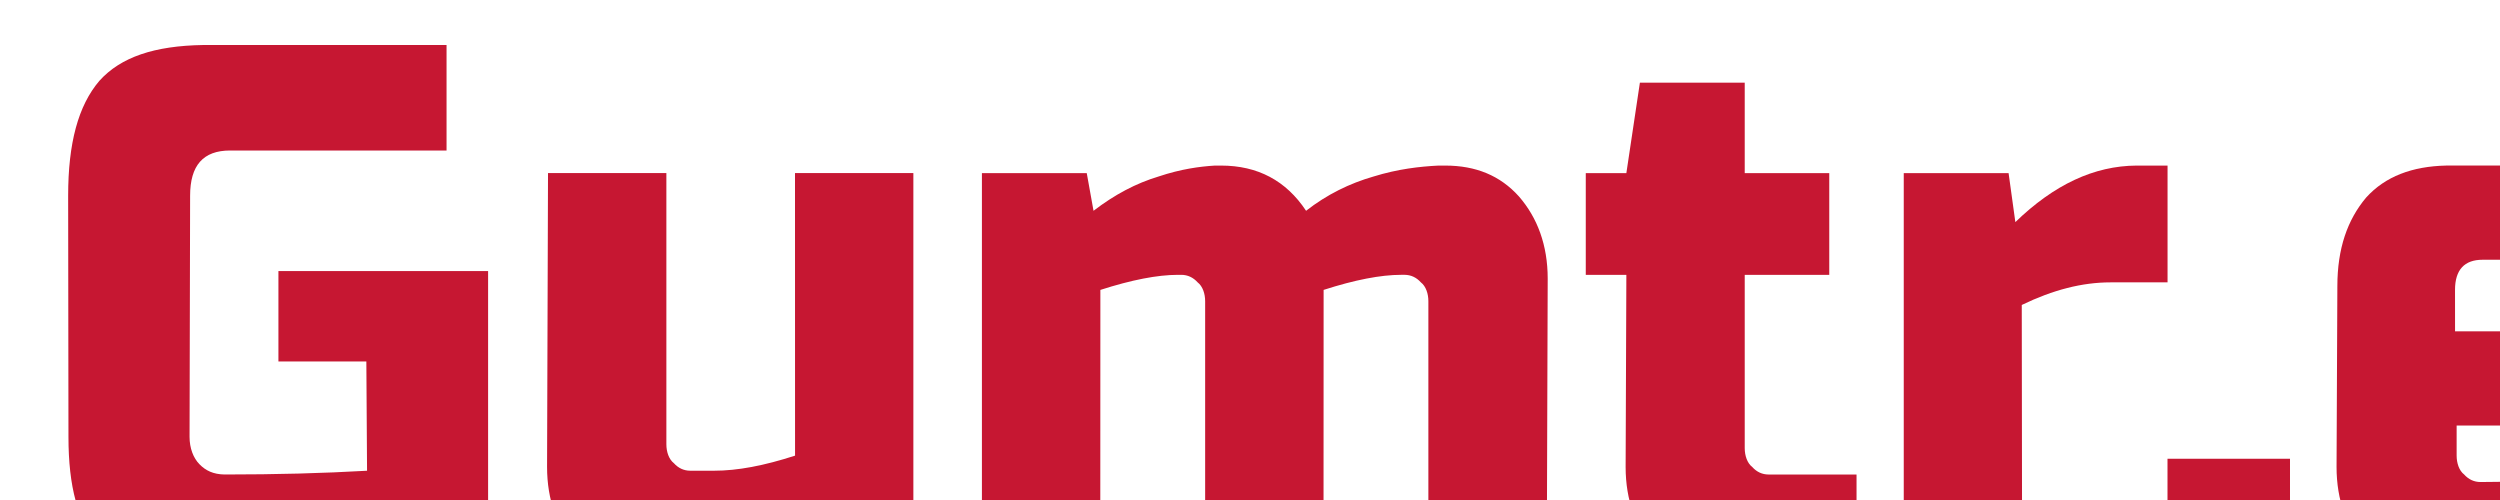
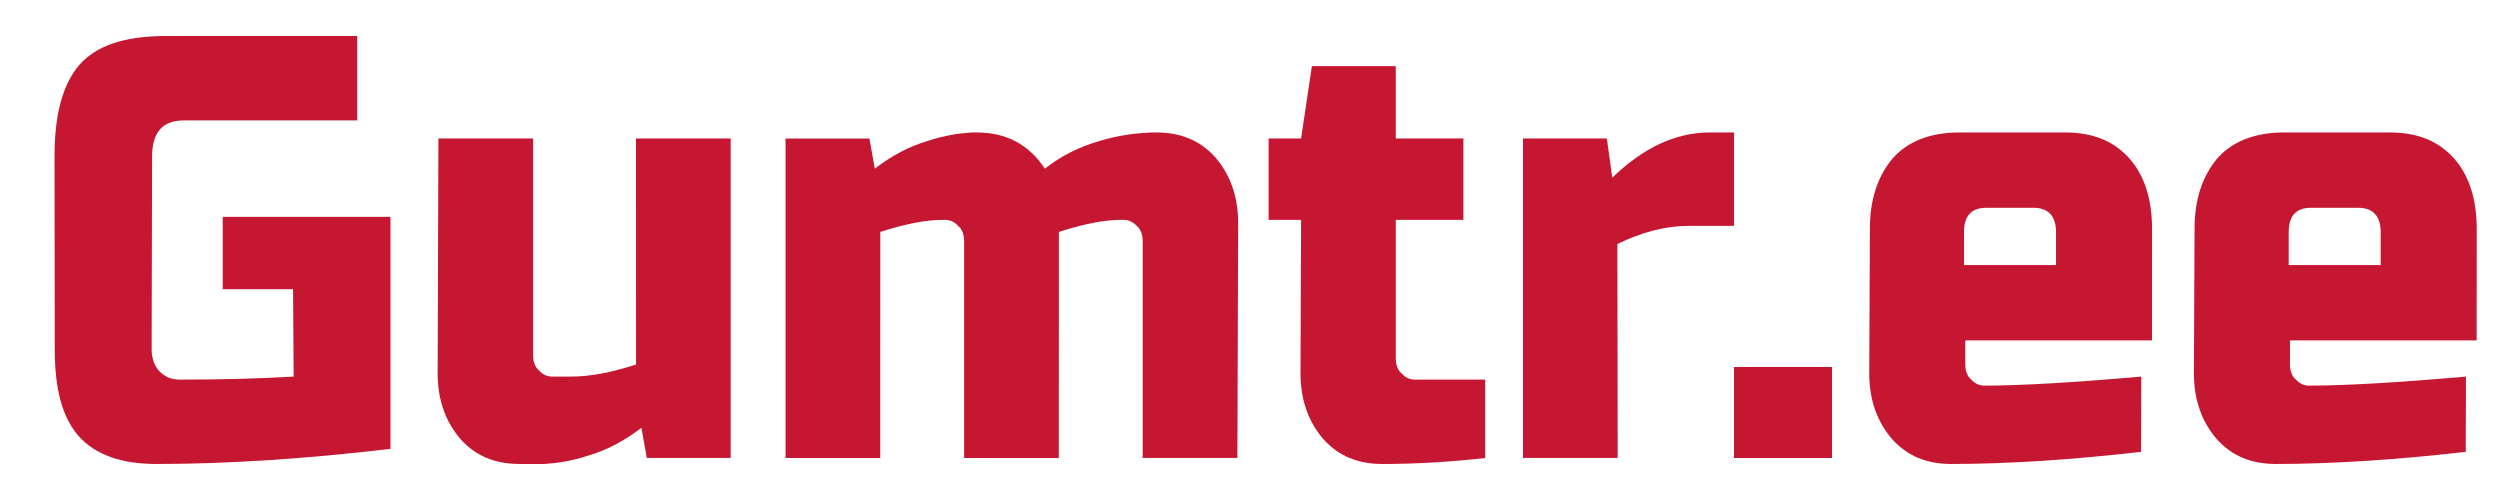
- <svg xmlns="http://www.w3.org/2000/svg" width="200" height="40">
+ <svg xmlns="http://www.w3.org/2000/svg" width="250" height="50">
  <g>
    <g id="svg_1" fill="#c61732">
      <path id="svg_2" d="m38.977 44.892c-8.441 1 -16.2 1.5 -23.3 1.507c-3.535 0 -6.1 -0.9 -7.8 -2.773c-1.659 -1.9 -2.4 -4.7 -2.4 -8.68l-0.025 -19.289c0 -4.2 0.8 -7.2 2.5 -9.193c1.713 -1.9 4.4 -2.8 8.3 -2.863l19.472 0l0 8.439l-17.315 0c-2.164 0 -3.2 1.2 -3.2 3.617l-0.045 19.289c0 0.9 0.3 1.7 0.8 2.2c0.487 0.5 1.1 0.8 2 0.814c4.148 0 7.9 -0.1 11.4 -0.301l-0.056 -8.74l-7.034 0l0 -7.233l16.774 0l0 23.207l0 0z" />
      <path id="svg_3" d="m57.104 37.658c1.912 0 4 -0.4 6.5 -1.206l-0.004 -22.605l9.469 0l0 31.947l-8.387 0l-0.541 -3.014c-1.695 1.3 -3.4 2.2 -5.2 2.743c-1.786 0.6 -3.3 0.8 -4.5 0.874l-2.476 0c-2.453 0 -4.4 -0.8 -5.9 -2.471c-1.479 -1.7 -2.3 -3.9 -2.3 -6.57l0.076 -23.509l9.469 0l0 21.7c0 0.6 0.2 1.2 0.6 1.507c0.361 0.4 0.8 0.6 1.3 0.603l1.904 0l0 0l0 0z" />
      <path id="svg_4" d="m97.686 13.246c2.922 0 5.2 1.2 6.8 3.617c1.66 -1.3 3.5 -2.2 5.4 -2.743c1.93 -0.6 3.7 -0.8 5.2 -0.874l0.53 0c2.453 0 4.4 0.8 5.9 2.471c1.478 1.7 2.3 3.9 2.3 6.57l-0.076 23.509l-9.47 0l0 -21.7c0 -0.6 -0.2 -1.2 -0.6 -1.507c-0.361 -0.4 -0.8 -0.6 -1.3 -0.603l-0.281 0c-1.623 0 -3.7 0.4 -6.2 1.206l-0.008 22.605l-9.469 0l0 -21.7c0 -0.6 -0.2 -1.2 -0.6 -1.507c-0.361 -0.4 -0.8 -0.6 -1.3 -0.603l-0.282 0c-1.623 0 -3.7 0.4 -6.2 1.206l-0.008 22.605l-9.469 0l0 -31.948l8.387 0l0.542 3.014c1.695 -1.3 3.4 -2.2 5.2 -2.743c1.785 -0.6 3.3 -0.8 4.5 -0.874l0.581 0l0 0l0 0l0 0l0 0l0 0z" />
      <path id="svg_5" d="m148.55 45.796c-3.499 0.4 -7 0.6 -10.3 0.603c-2.453 0 -4.4 -0.8 -5.9 -2.471c-1.479 -1.7 -2.3 -3.9 -2.3 -6.57l0.059 -15.371l-3.247 0l0 -8.138l3.247 0l1.082 -7.233l8.387 0l0 7.233l6.763 0l0 8.138l-6.763 0l0 13.864c0 0.6 0.2 1.2 0.6 1.507c0.361 0.4 0.8 0.6 1.3 0.603l7.045 0l0 7.836l0 0z" />
      <path id="svg_6" d="m168.841 22.589c-2.272 0 -4.6 0.6 -7.1 1.808l0.028 21.399l-9.469 0l0 -31.947l8.387 0l0.541 3.918c3.103 -3 6.3 -4.5 9.7 -4.521l2.476 0l0 9.343l-4.599 0l0 0l0 0z" />
      <polygon id="svg_7" points="173.4,36.7 183.2,36.7 183.2,45.8 173.4,45.8 173.4,36.7" />
      <path id="svg_8" d="m198.602 20.78c-1.443 0 -2.2 0.8 -2.2 2.411l0.002 3.316l9.198 0l0 -3.316c0 -1.6 -0.8 -2.4 -2.2 -2.411l-4.868 0zm15.422 24.413c-6.963 0.8 -13.3 1.2 -18.9 1.205c-2.453 0 -4.4 -0.8 -5.9 -2.471c-1.479 -1.7 -2.3 -3.9 -2.3 -6.57l0.065 -14.467c0 -3 0.8 -5.3 2.3 -7.083c1.533 -1.7 3.7 -2.5 6.4 -2.562l10.816 0c2.705 0 4.8 0.8 6.4 2.562c1.533 1.7 2.3 4.1 2.3 7.083l-0.006 11.151l-18.668 0l0 2.412c0 0.6 0.2 1.2 0.6 1.506c0.361 0.4 0.8 0.6 1.3 0.603c3.571 0 8.8 -0.3 15.7 -0.904l-0.024 7.535l0 0z" />
      <path id="svg_9" d="m231.069 20.78c-1.444 0 -2.2 0.8 -2.2 2.411l0.001 3.316l9.199 0l0 -3.316c0 -1.6 -0.8 -2.4 -2.2 -2.411l-4.868 0zm15.421 24.413c-6.962 0.8 -13.3 1.2 -18.9 1.205c-2.453 0 -4.4 -0.8 -5.9 -2.471c-1.478 -1.7 -2.3 -3.9 -2.3 -6.57l0.065 -14.467c0 -3 0.8 -5.3 2.3 -7.083c1.533 -1.7 3.7 -2.5 6.4 -2.562l10.817 0c2.705 0 4.8 0.8 6.4 2.562c1.534 1.7 2.3 4.1 2.3 7.083l-0.007 11.151l-18.668 0l0 2.412c0 0.6 0.2 1.2 0.6 1.506c0.361 0.4 0.8 0.6 1.3 0.603c3.572 0 8.8 -0.3 15.7 -0.904l-0.023 7.535z" />
    </g>
  </g>
</svg>
